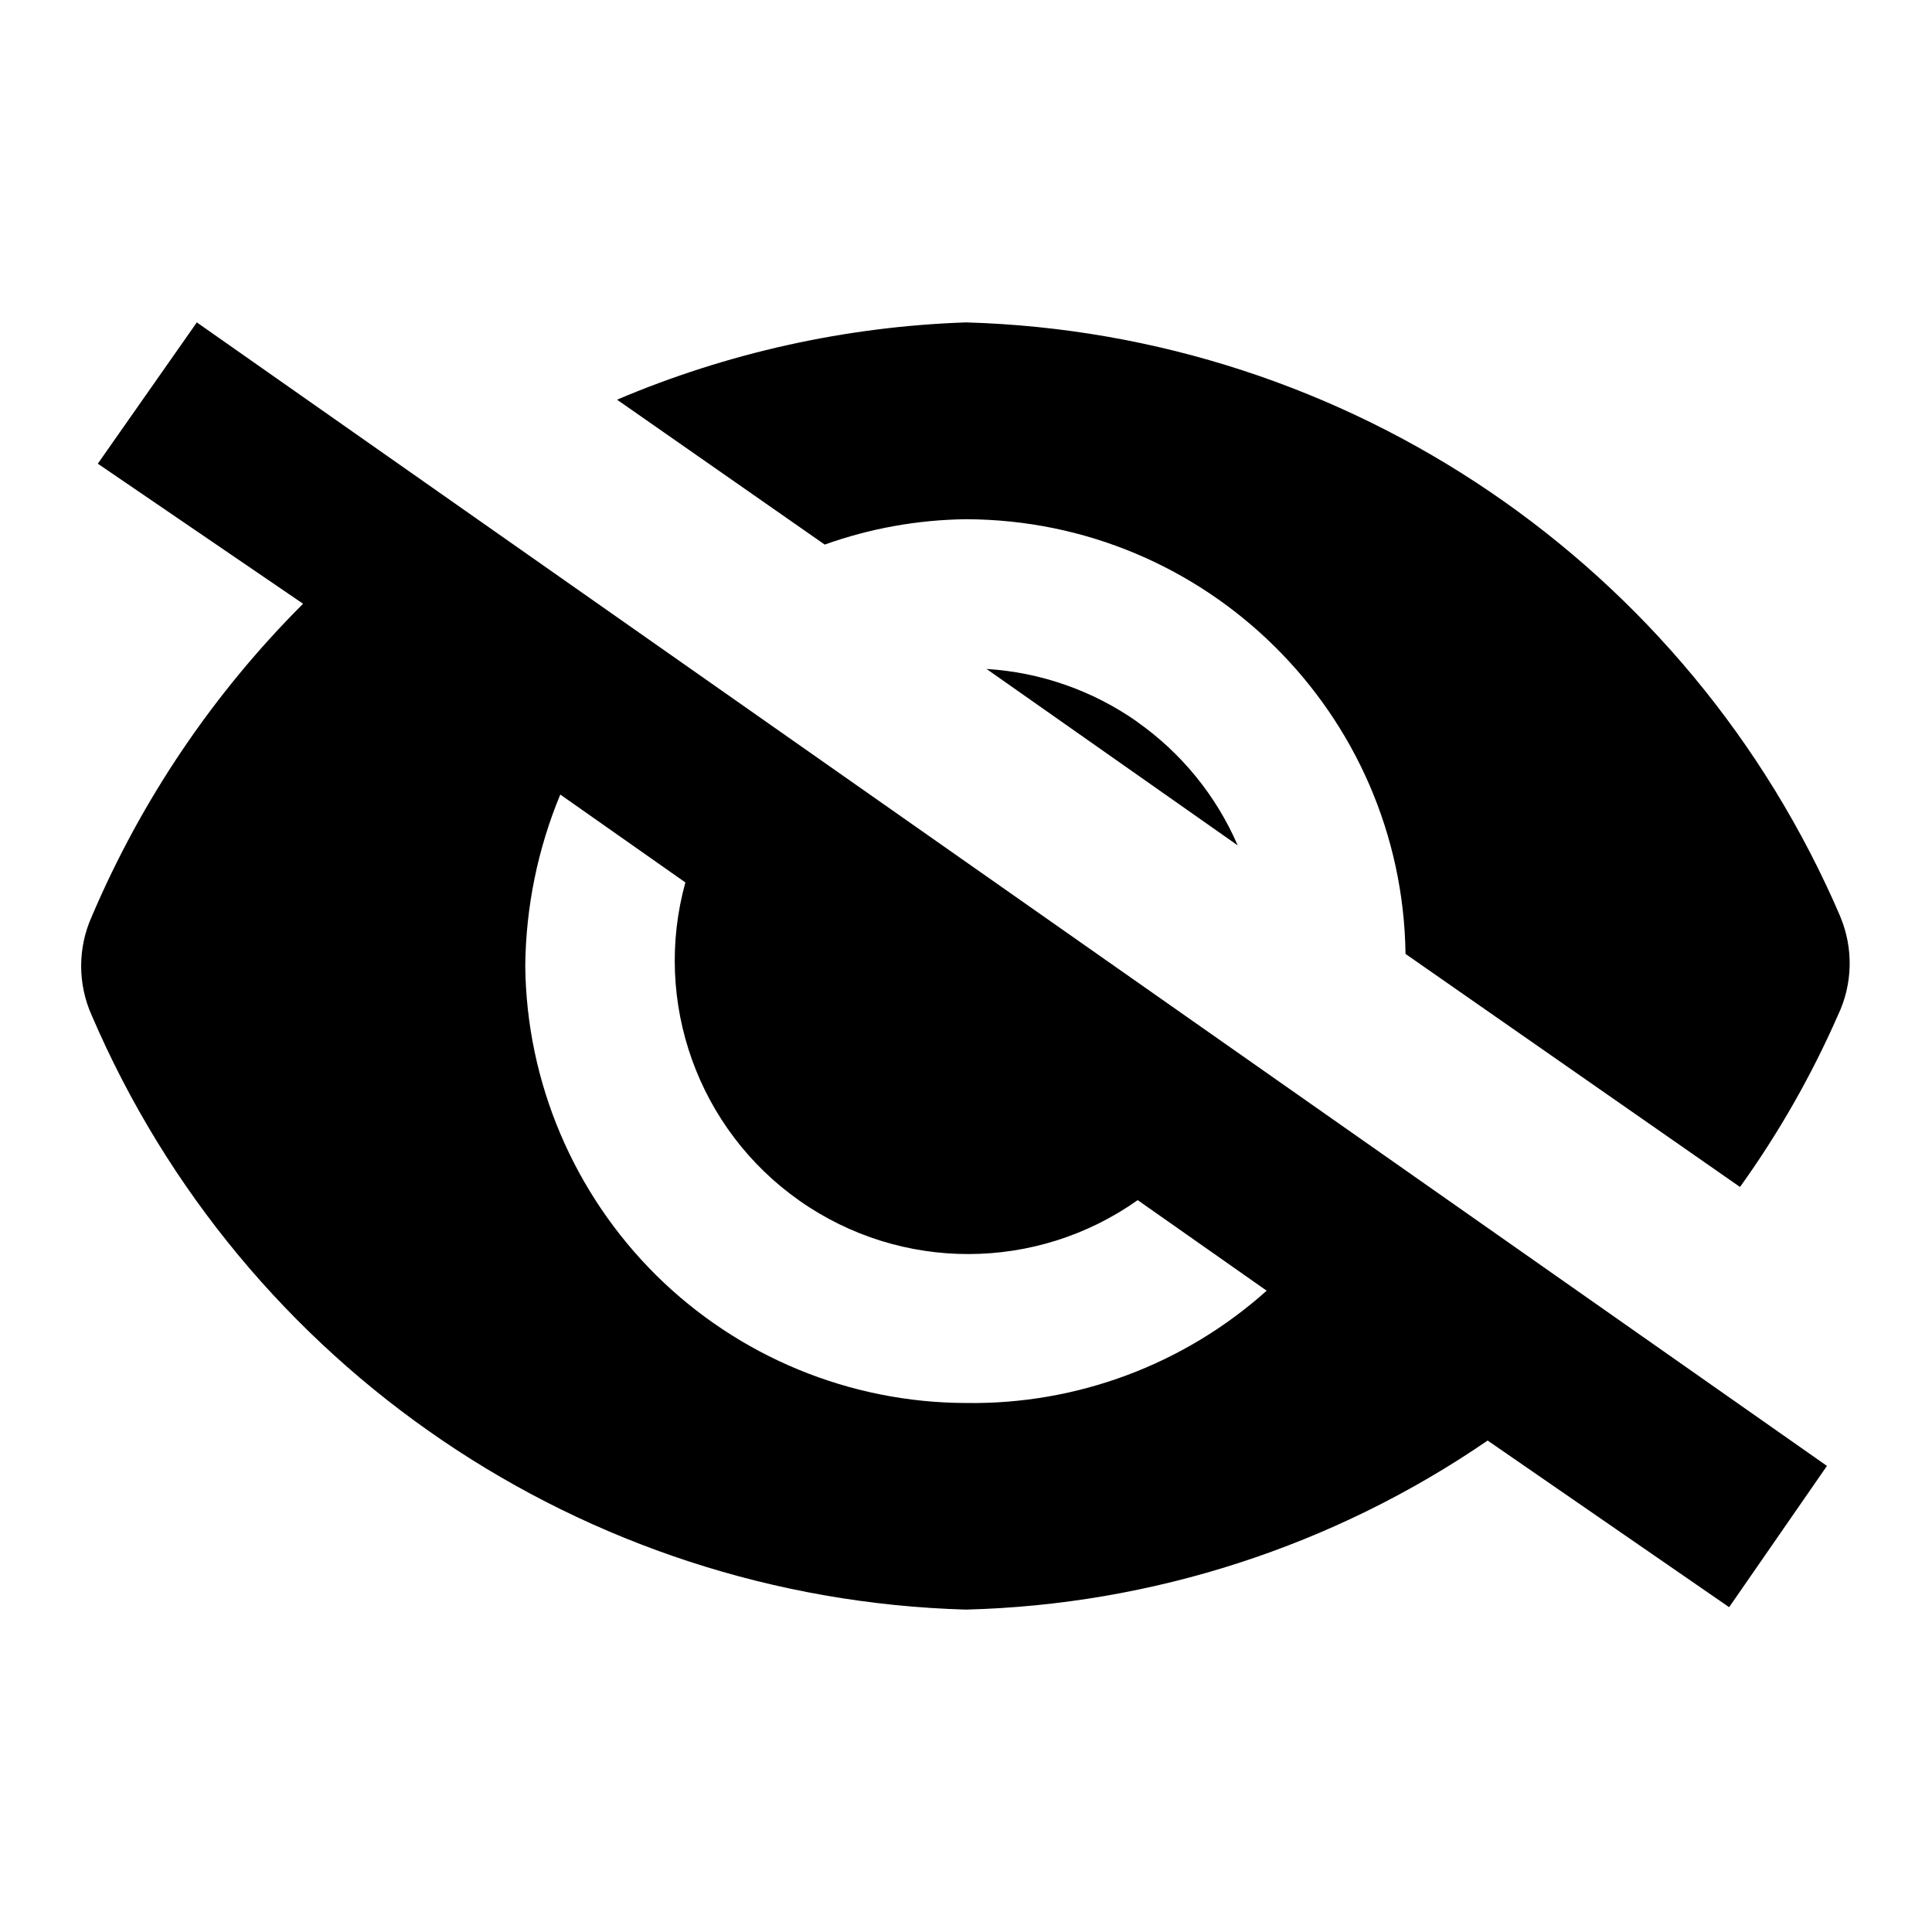
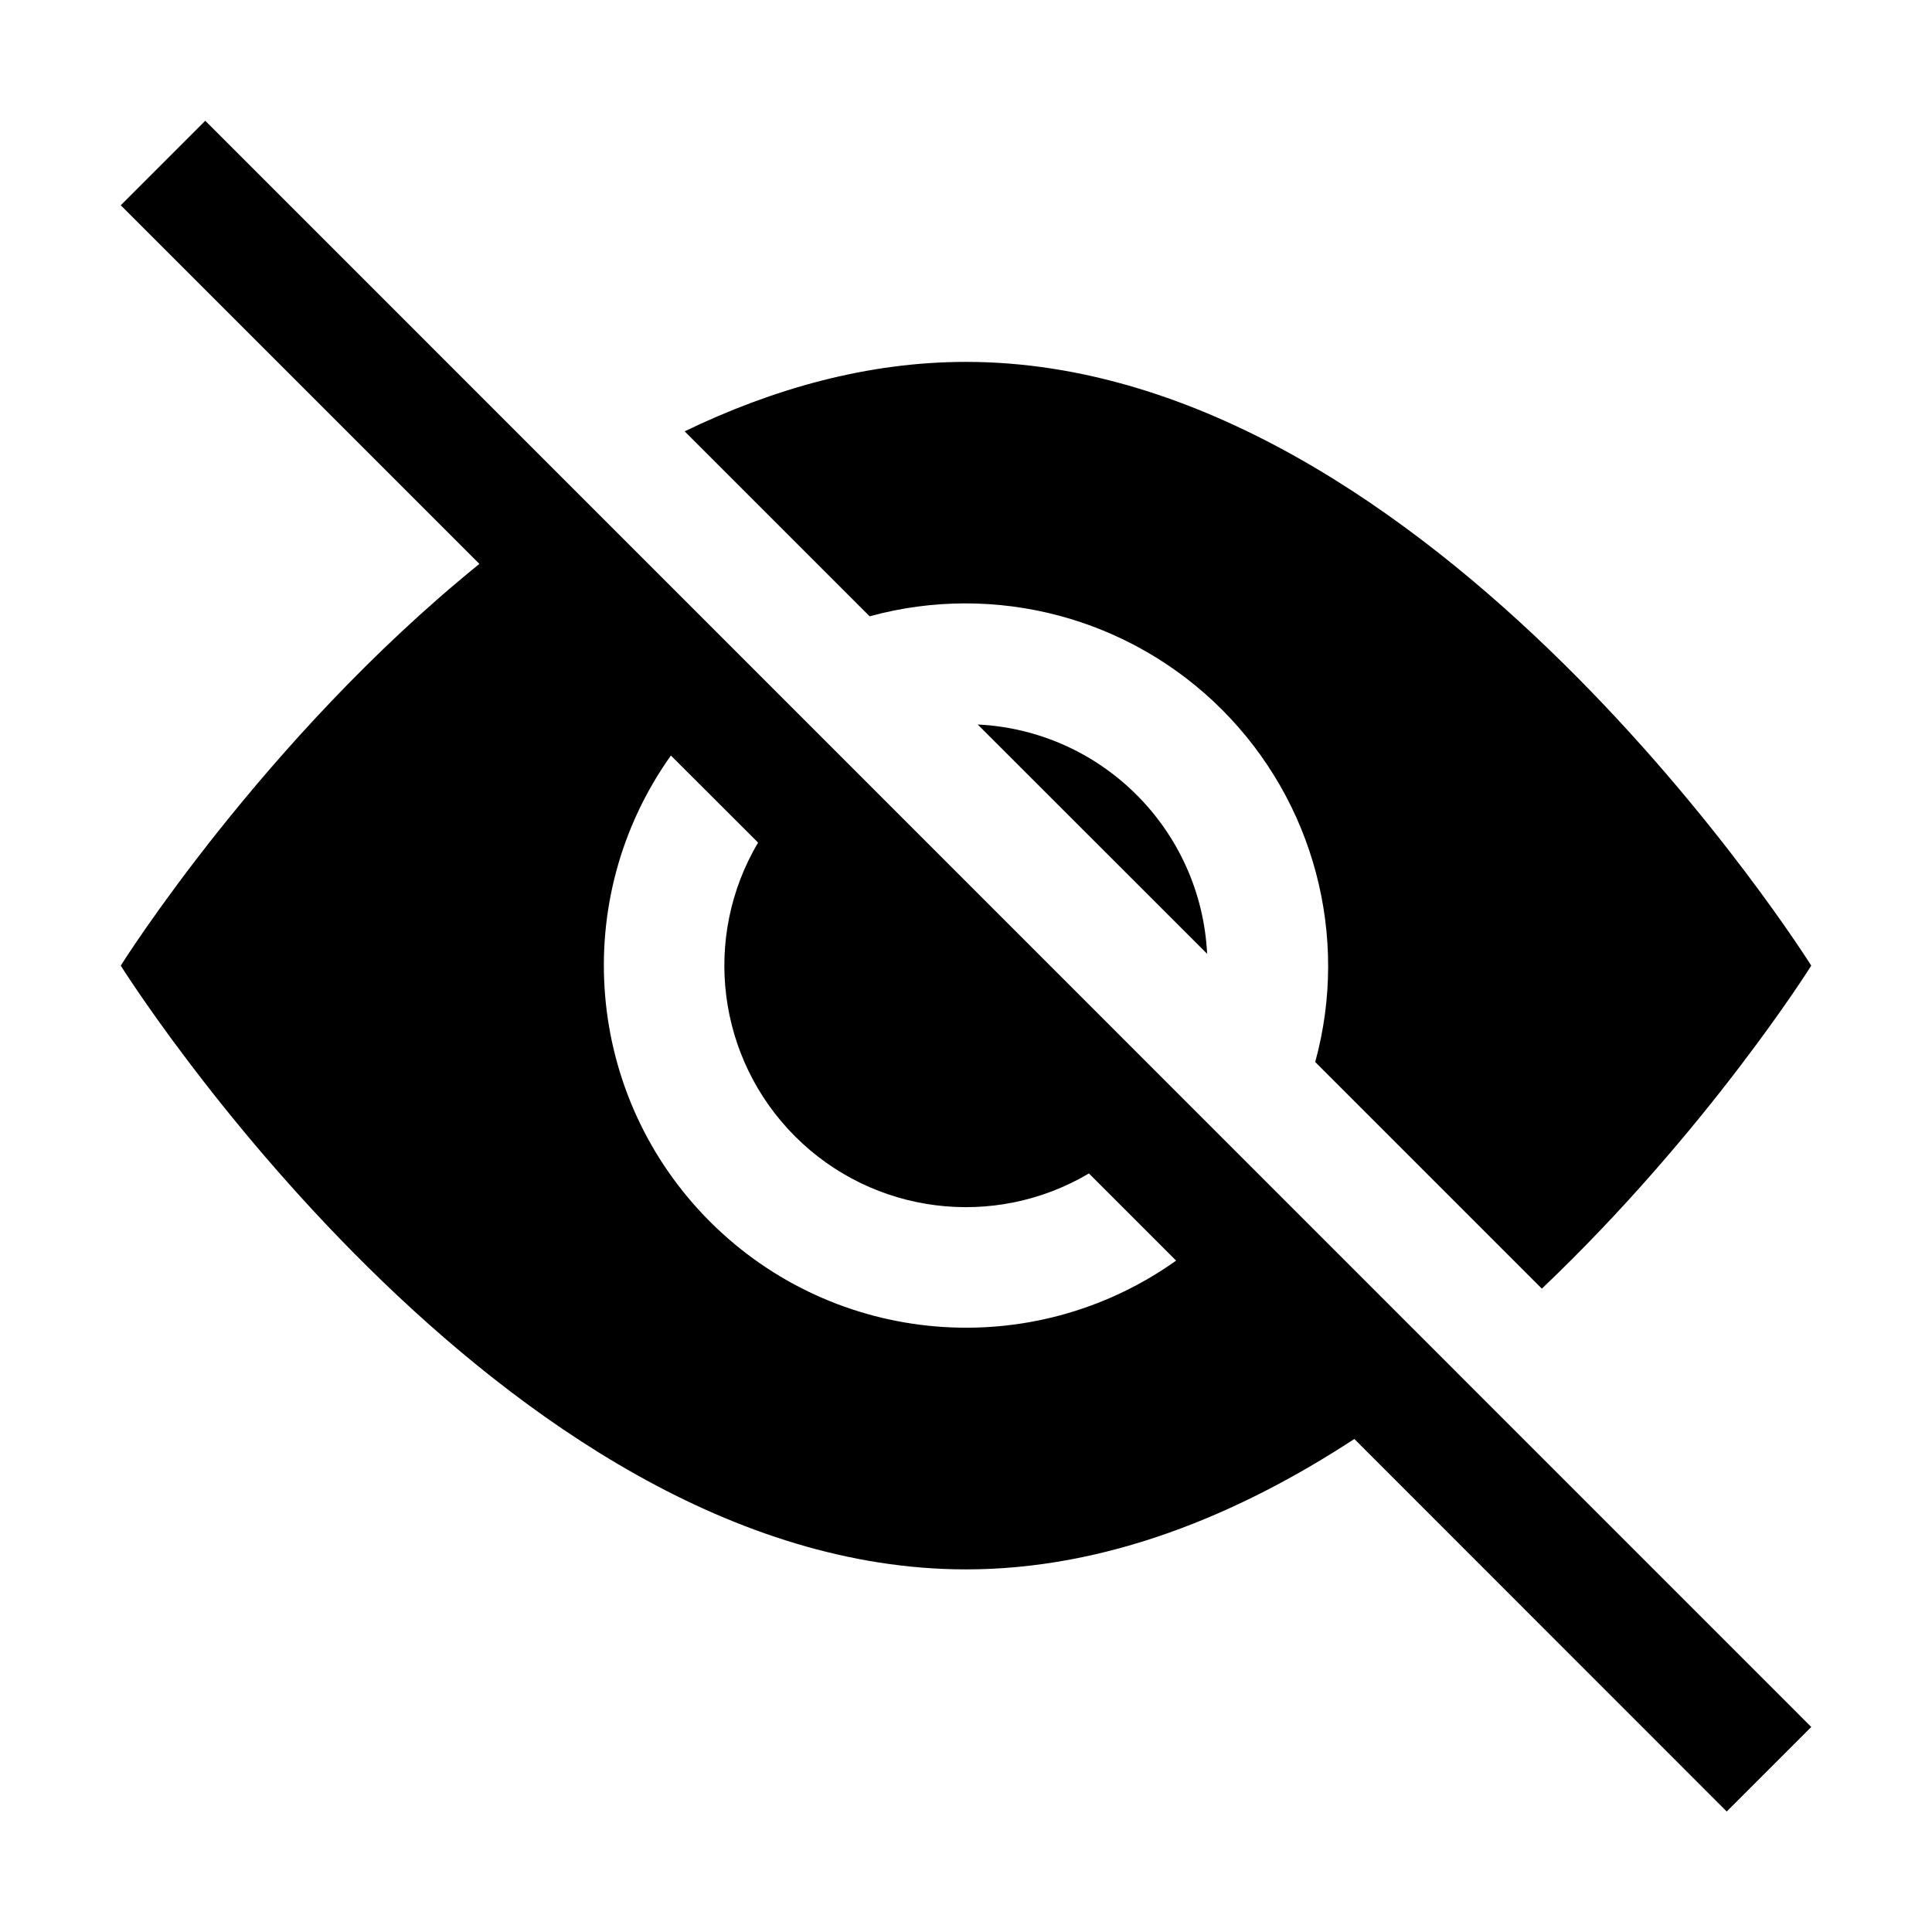
<svg xmlns="http://www.w3.org/2000/svg" fill="none" viewBox="0 0 16 16">
-   <path fill="currentColor" fill-rule="evenodd" d="M2.51 5 .81 3.84l.82-1.17 13.5 9.47-.81 1.17-2-1.38A8 8 0 0 1 8 13.33 8.13 8.13 0 0 1 .76 8.41a1 1 0 0 1 0-.82A8.2 8.2 0 0 1 2.51 5m2.922 5.559A3.66 3.66 0 0 0 8 11.619a3.65 3.65 0 0 0 2.49-.93l-1.068-.75a2.43 2.43 0 0 1-3.746-2.631L4.64 6.58A3.8 3.8 0 0 0 4.35 8c.01.962.4 1.881 1.082 2.559m9.808-2.97A8.13 8.13 0 0 0 8 2.67a8.1 8.1 0 0 0-2.89.64l1.72 1.2A3.6 3.6 0 0 1 8 4.3a3.65 3.65 0 0 1 3.64 3.6l2.77 1.93c.318-.443.59-.919.81-1.42a1 1 0 0 0 .02-.82M9.416 5.977c.367.258.656.612.834 1.024L8.17 5.54a2.43 2.43 0 0 1 1.246.436" clip-rule="evenodd" />
+   <path fill="currentColor" fill-rule="evenodd" d="m1 1.7.7-.7L15 14.302l-.7.7-3.084-3.085c-.963.63-2.057 1.08-3.216 1.08-3.866 0-7-5-7-5S2.174 6.124 3.97 4.67zm4.556 4.557A3 3 0 0 0 9.74 10.44l-.722-.722a2 2 0 0 1-2.74-2.74z" clip-rule="evenodd" />
+   <path fill="currentColor" d="m5.67 3.572 1.532 1.532a3.003 3.003 0 0 1 3.69 3.691l1.877 1.877C14.142 9.366 15 7.997 15 7.997s-3.134-5-7-5c-.817 0-1.6.223-2.33.575" />
+   <path fill="currentColor" d="M9.998 7.9 8.097 6a2 2 0 0 1 1.9 1.901" />
</svg>
